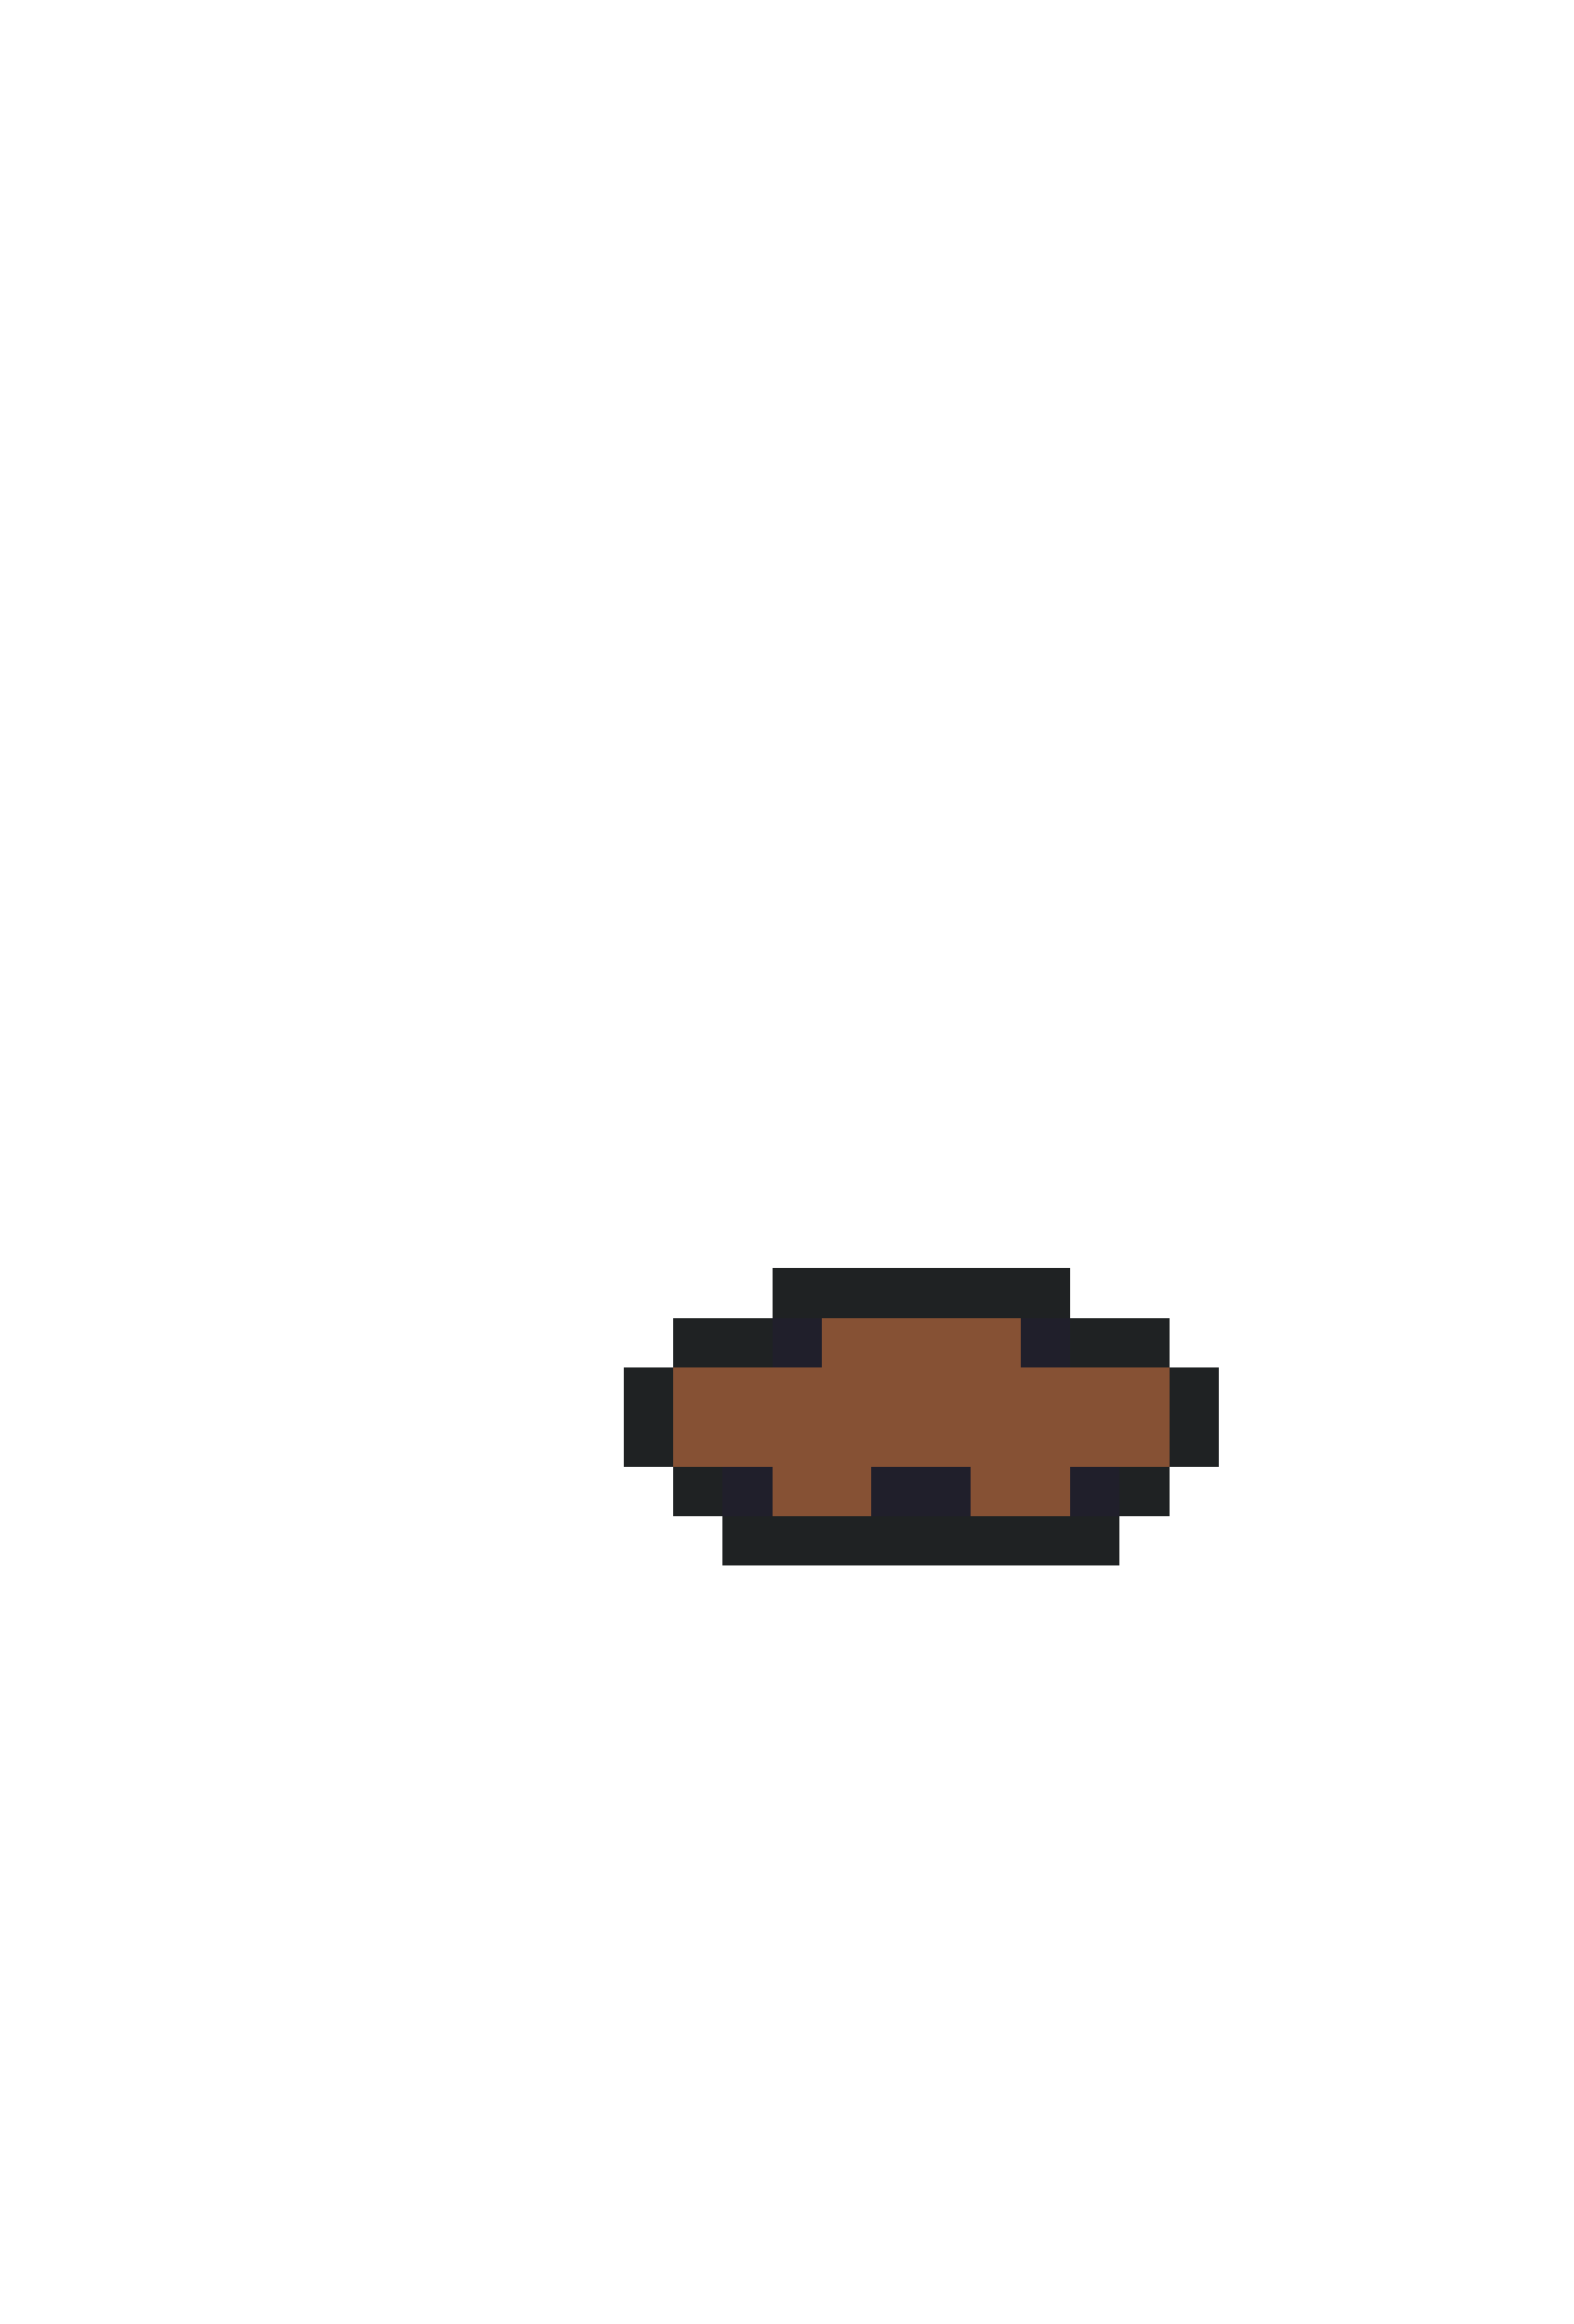
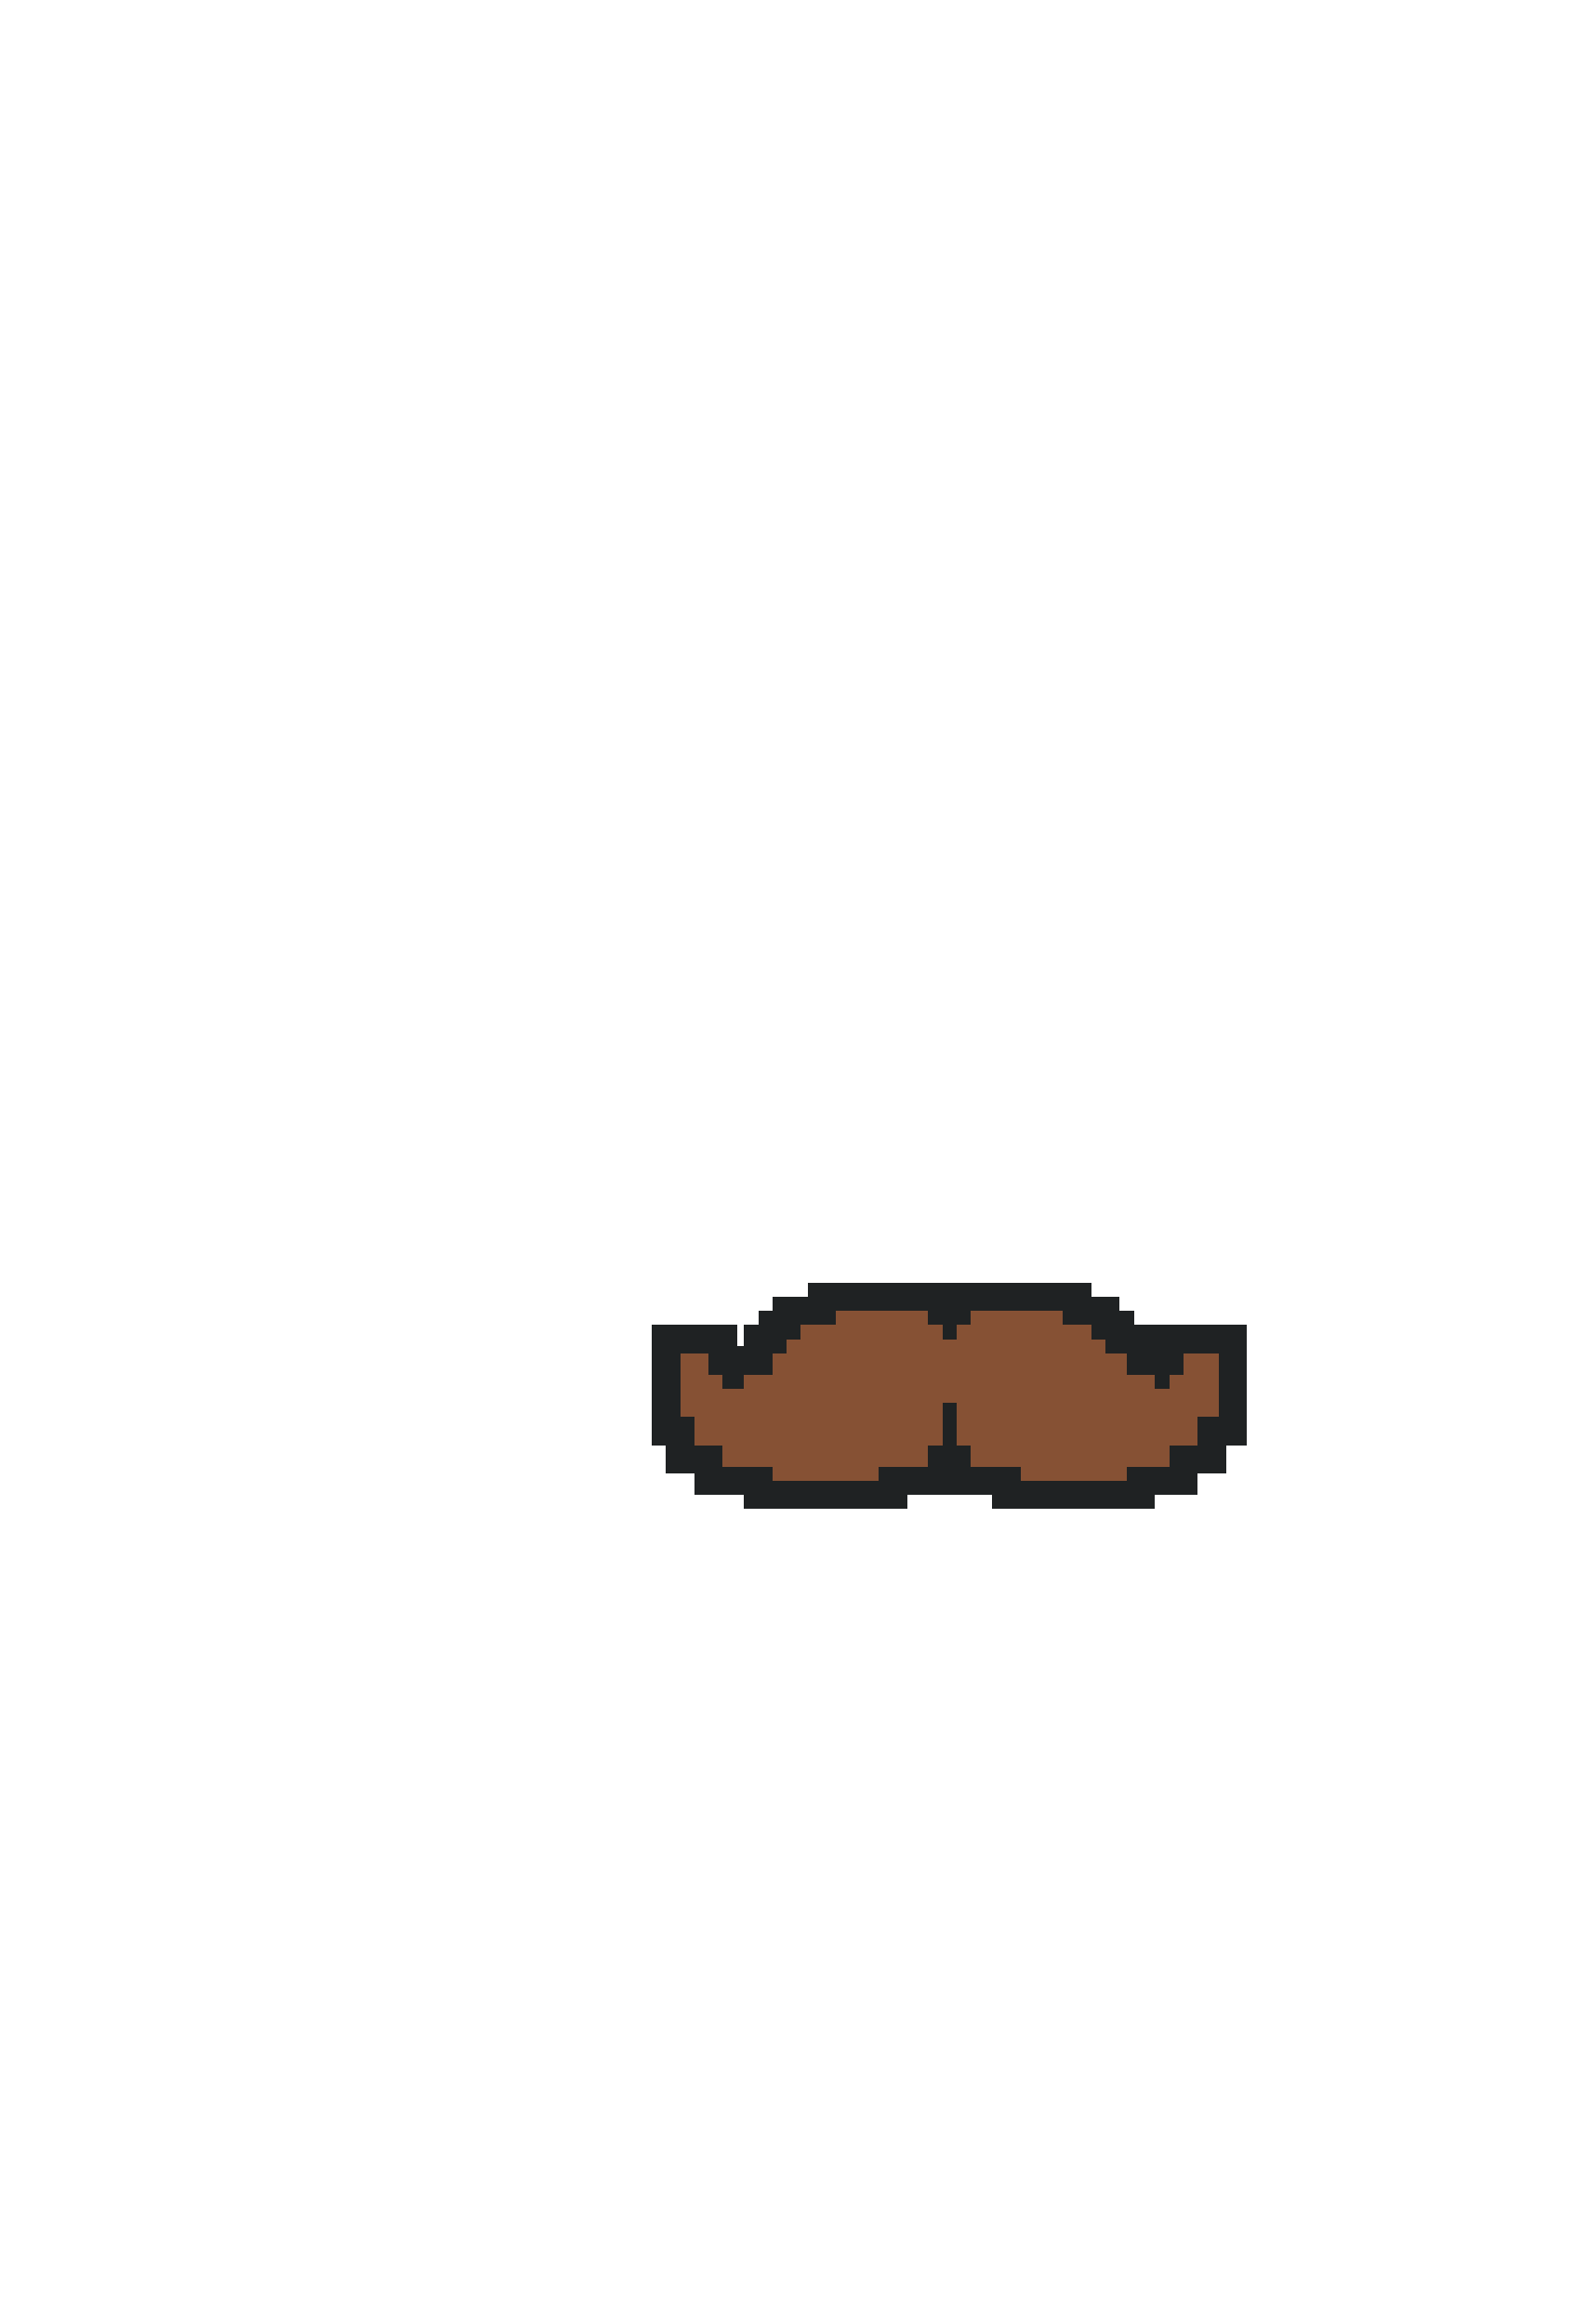
<svg xmlns="http://www.w3.org/2000/svg" id="katman_1" version="1.1" viewBox="-20 -90 222 328" shape-rendering="crispEdges">
-   <path fill="#1f2223" d="M131 89 L131 96 L145 96 L145 103 L131 103 L131 96 L89 96 L89 103 L75 103 L75 96 L89 96 L89 89 Z M138 124 L138 117 L145 117 L145 103 L152 103 L152 117 L145 117 L145 124 L138 124 L138 131 L82 131 L82 124 L75 124 L75 117 L82 117 L82 124 Z M68 103 L75 103 L75 117 L68 117 Z" />
-   <path fill="#201f2b" d="M82 117 L89 117 L89 124 L82 124 Z M124 96 L131 96 L131 103 L124 103 Z M89 96 L96 96 L96 103 L89 103 Z M103 117 L117 117 L117 124 L103 124 Z M131 117 L138 117 L138 124 L131 124 Z" />
-   <path fill="#865134" d="M89 124 L89 117 L75 117 L75 103 L96 103 L96 96 L124 96 L124 103 L145 103 L145 117 L131 117 L131 124 L117 124 L117 117 L103 117 L103 124 Z" />
+   <path fill="#1f2223" d="M94 91H134V93H138V95H140V97H156V114H153V118H149V121H143V123H120V121H108V123H85V121H78V118H74V114H72V97H84V100H85V97H87V95H89V93H94Z" />
+   <path fill="#865134" d="M98 95H111V97H113V99H115V97H117V95H130V97H134V99H136V101H139V104H143V106H145V104H147V101H152V110H149V114H145V117H139V119H124V117H117V114H115V108H113V114H111V117H104V119H89V117H82V114H78V110H76V101H80V104H82V106H85V104H89V101H91V99H93V97H98Z" />
</svg>
